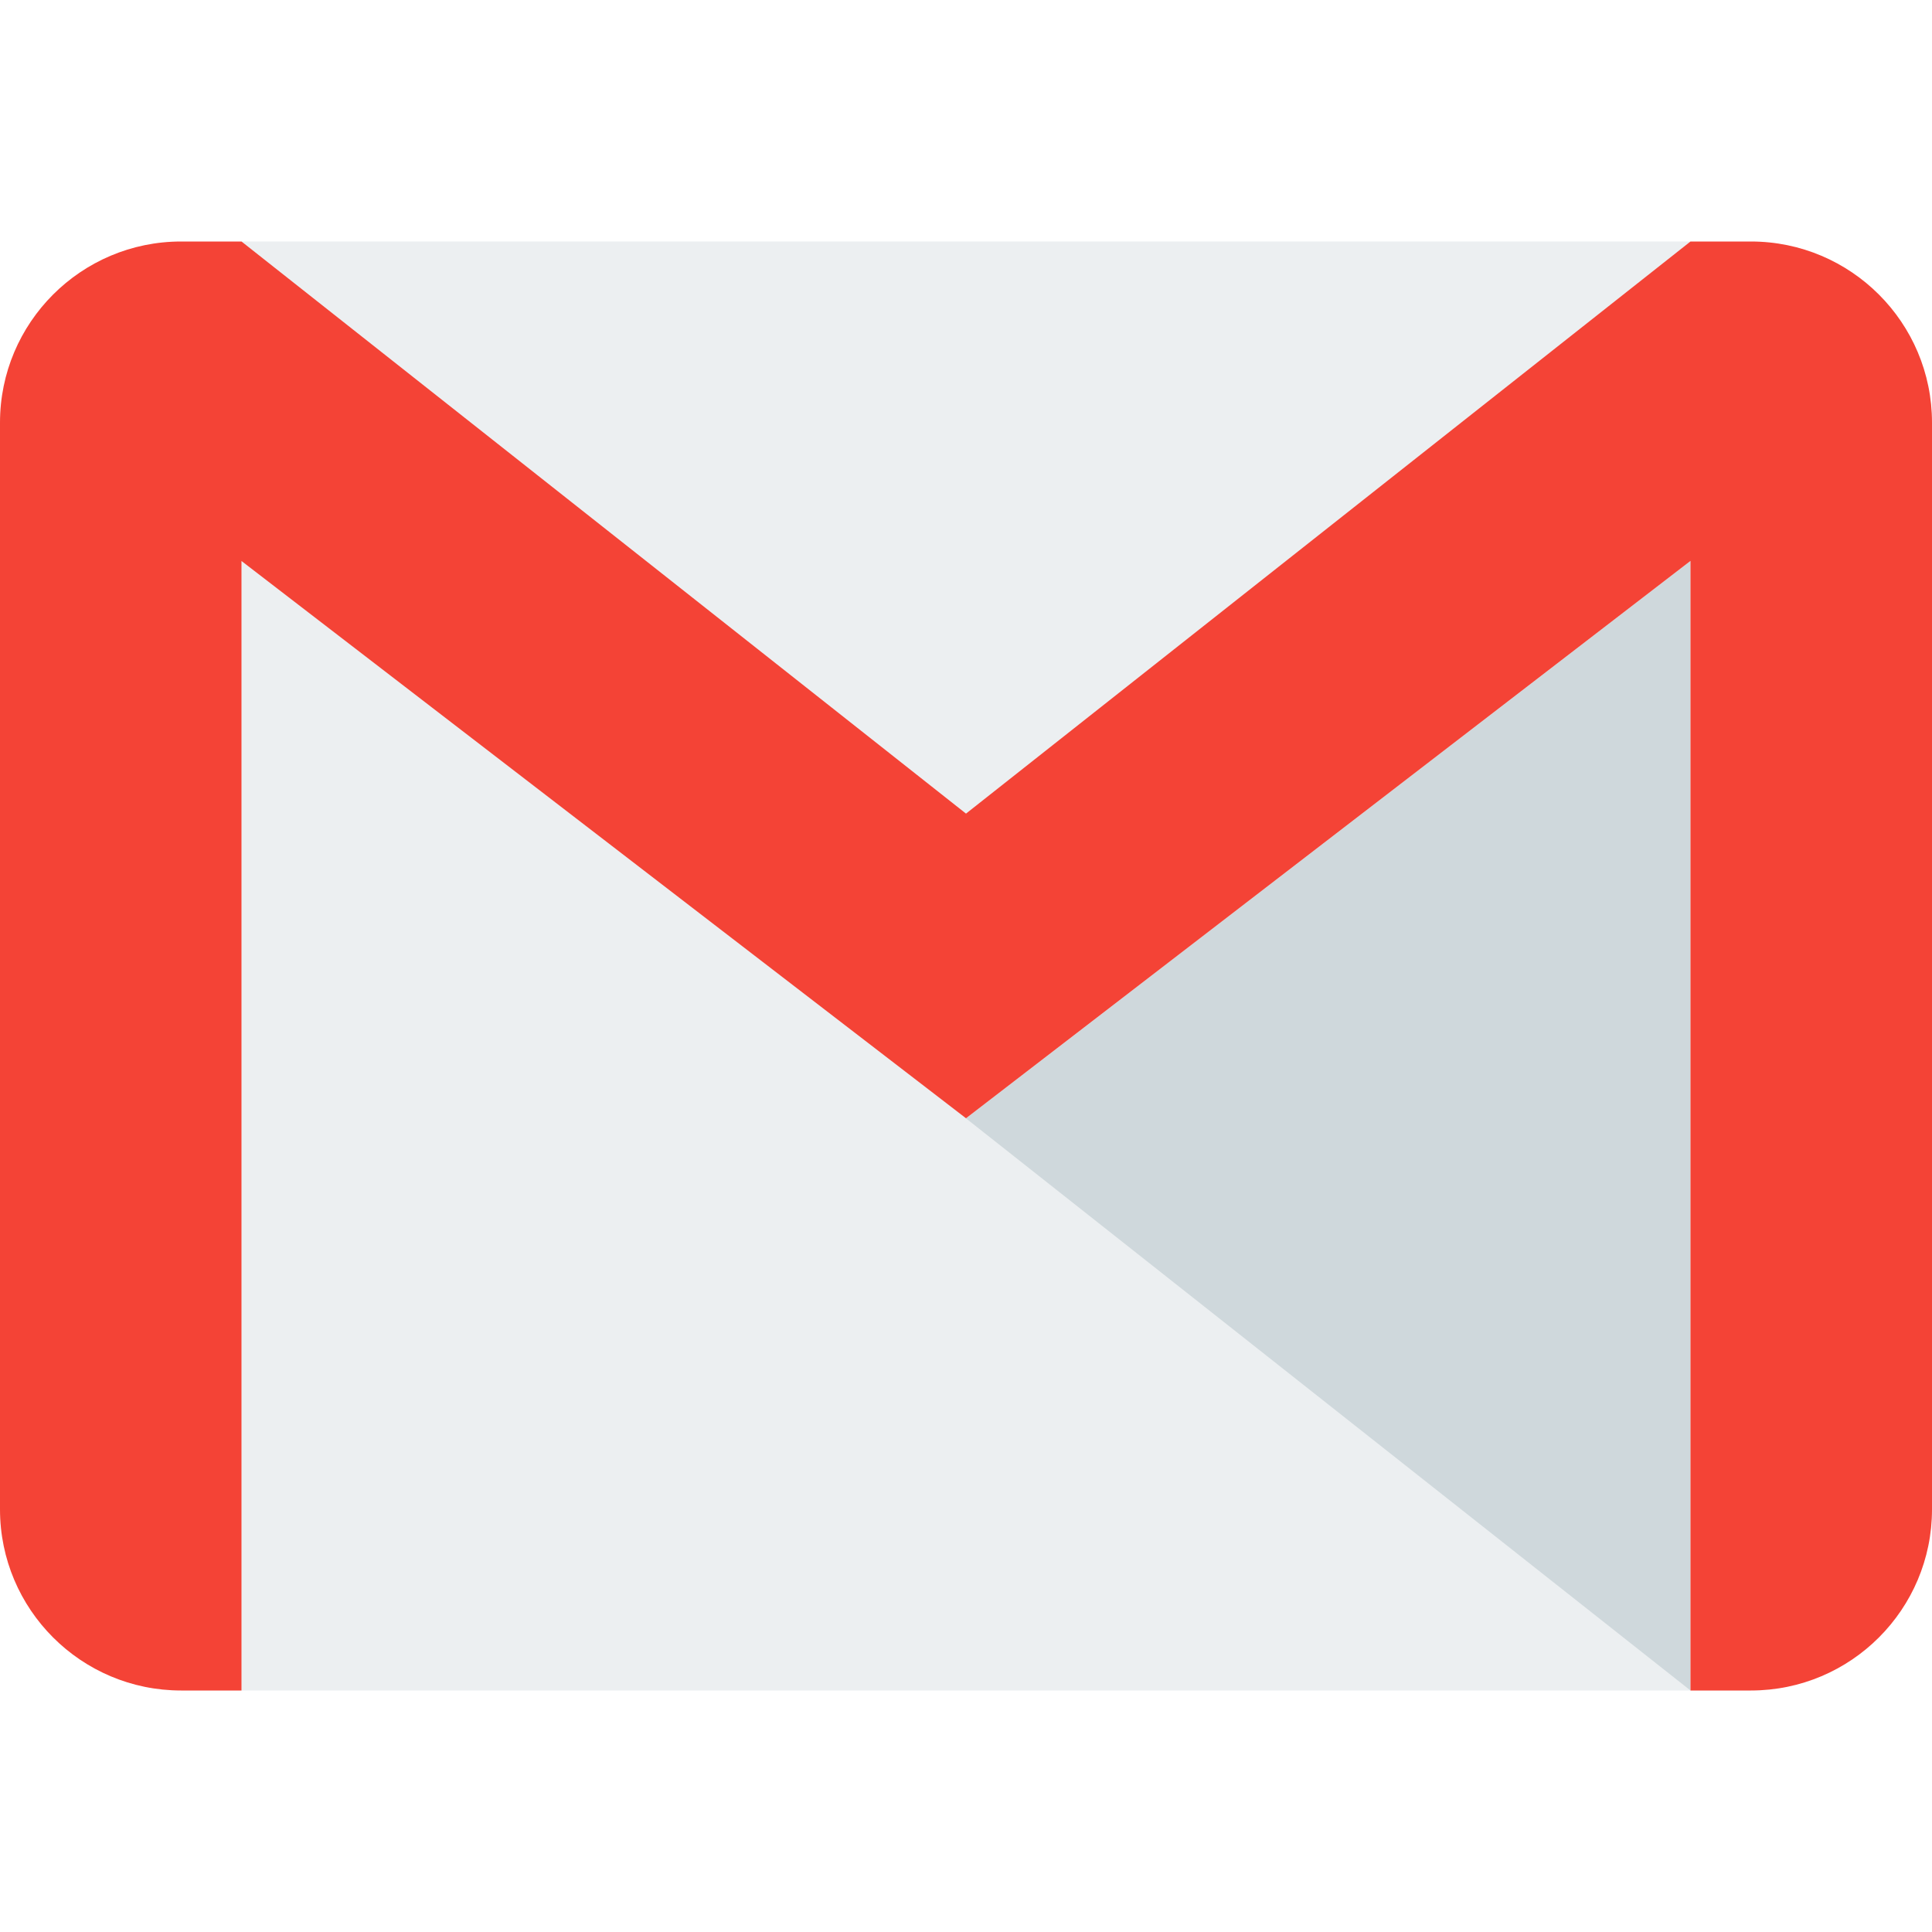
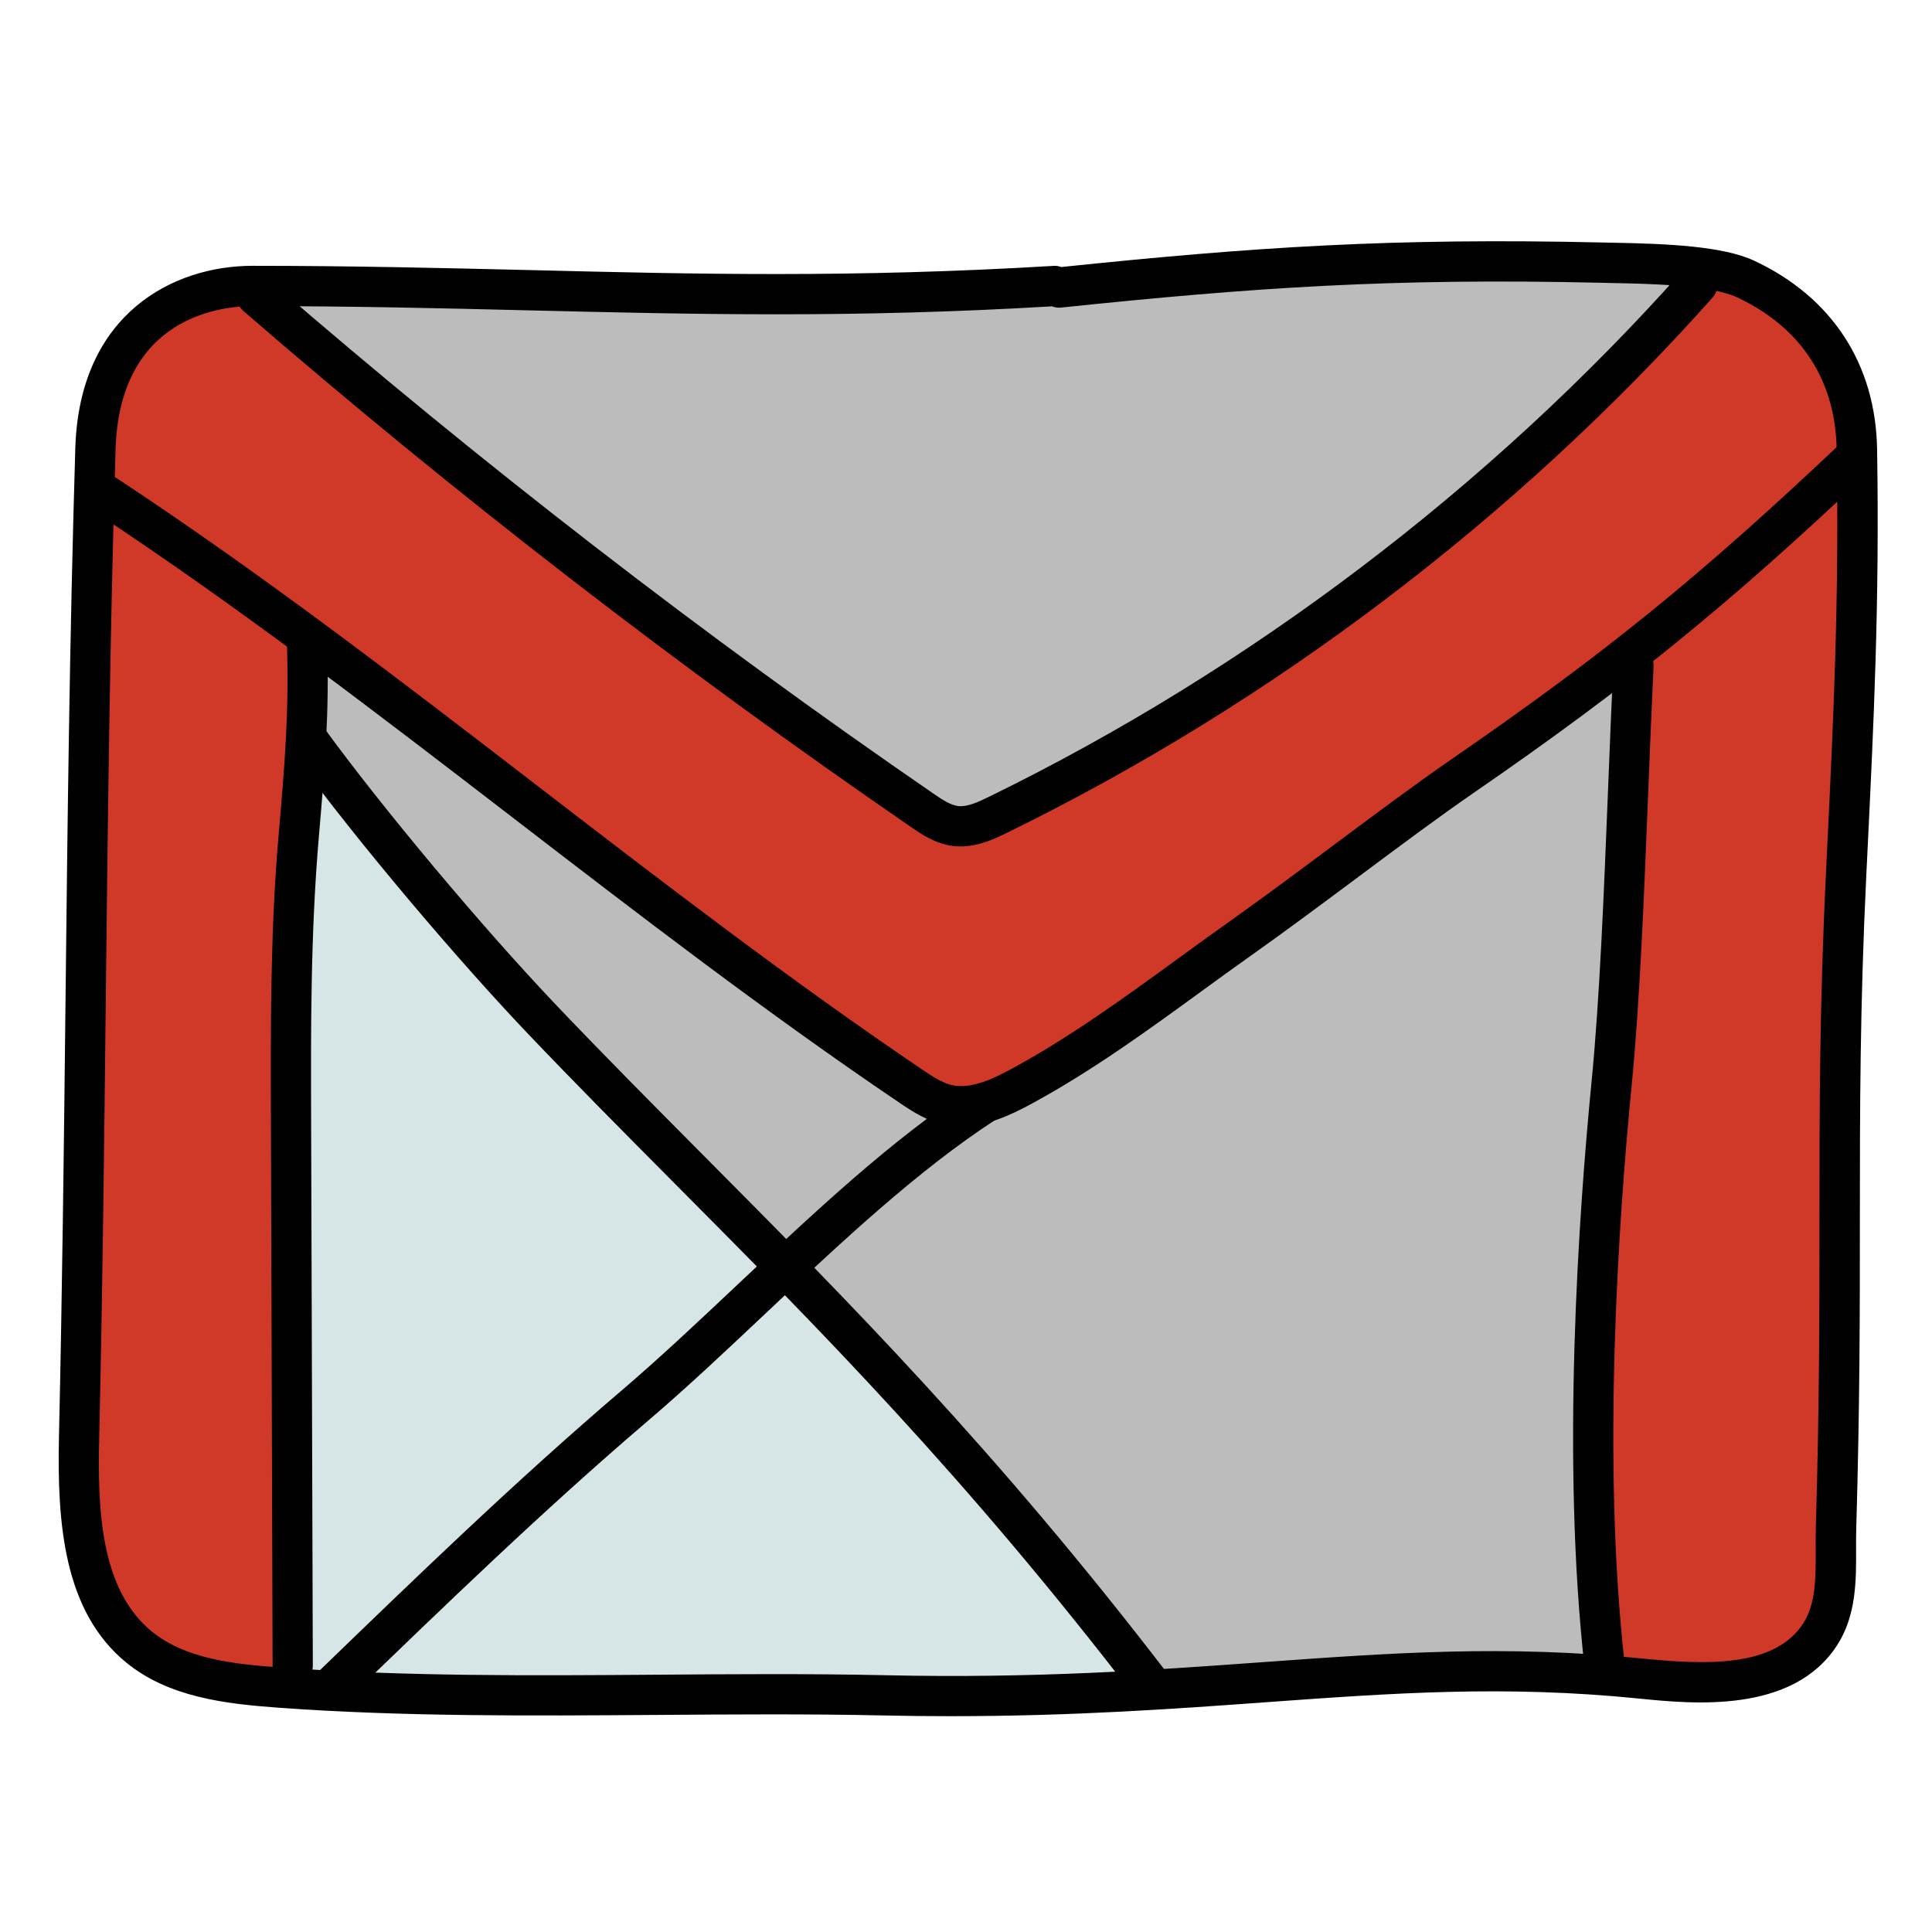
- <svg xmlns="http://www.w3.org/2000/svg" version="1.1" id="Capa_1" x="0px" y="0px" viewBox="0 0 512 512" style="enable-background:new 0 0 512 512;" xml:space="preserve">
-   <rect x="64" y="64" style="fill:#ECEFF1;" width="384" height="384" />
-   <polygon style="fill:#CFD8DC;" points="256,296.384 448,448 448,148.672 " />
-   <path style="fill:#F44336;" d="M464,64h-16L256,215.616L64,64H48C21.504,64,0,85.504,0,112v288c0,26.496,21.504,48,48,48h16V148.672  l192,147.68L448,148.64V448h16c26.496,0,48-21.504,48-48V112C512,85.504,490.496,64,464,64z" />
-   <g>
- </g>
-   <g>
- </g>
-   <g>
- </g>
-   <g>
- </g>
-   <g>
- </g>
-   <g>
- </g>
-   <g>
- </g>
-   <g>
- </g>
-   <g>
- </g>
-   <g>
- </g>
-   <g>
- </g>
-   <g>
- </g>
-   <g>
- </g>
-   <g>
- </g>
-   <g>
- </g>
+ <svg xmlns="http://www.w3.org/2000/svg" viewBox="0 0 48 48" width="48px" height="48px">
+   <path fill="#d6e5e5" d="M26.198,7.106C18.583,7.563,13.513,7.104,6.273,7.104c-1.693,0-3.809,0.94-3.903,4.044 c-0.255,8.417-0.214,16.134-0.405,24.553C1.922,37.577,2,39.732,3.453,40.92c0.958,0.783,2.273,0.922,3.507,1.01 c4.99,0.359,9.998,0.082,15,0.19c8.282,0.179,12.561-1.048,18.807-0.416c1.606,0.162,3.573,0.258,4.452-1.095 c0.496-0.762,0.37-1.741,0.397-2.649c0.199-6.838-0.041-10.225,0.252-16.247c0.163-3.35,0.335-6.541,0.267-10.542 c-0.044-2.624-1.75-3.763-2.761-4.237c-0.82-0.385-2.646-0.387-3.552-0.407c-5.102-0.114-8.431,0.09-13.508,0.619" />
+   <path fill="#bcbcbc" d="M40.767,41.704c1.606,0.162,3.573,0.258,4.452-1.095c0.496-0.762,0.371-1.741,0.397-2.649 c0.199-6.839-0.041-10.225,0.252-16.247c0.163-3.35,0.335-6.541,0.267-10.542c-0.044-2.625-1.75-3.763-2.761-4.237 c-0.82-0.385-2.646-0.387-3.552-0.407c-5.102-0.114-8.431,0.09-13.508,0.619l-0.116-0.039C18.583,7.563,13.513,7.104,6.273,7.104 c-1.693,0-3.809,0.941-3.903,4.044c-0.004,0.14-0.007,0.271-0.011,0.41l5.28,6.809c1.576,2.167,4.082,5.123,5.814,6.943 c4.459,4.686,9.563,10.122,14.57,15.895c0.213,0.245,0.425,0.493,0.637,0.743l0.004,0.032C33.072,41.719,36.45,41.268,40.767,41.704 z" />
+   <path fill="#d03827" d="M2.35,11.9c-0.23,8.061-0.2,15.639-0.385,23.801C1.922,37.577,2,39.732,3.453,40.92 c0.958,0.783,2.273,0.922,3.507,1.01c0.096,0.007,0.192,0.006,0.289,0.013l0.024-0.56c-0.01-2.865-0.019-6.765-0.029-9.63 c-0.004-1.287-0.009-2.575-0.013-3.862c-0.008-2.356-0.016-4.715,0.186-7.062c0.158-1.832,0.269-3.088,0.21-4.925L2.35,11.9z" />
+   <path fill="#d03827" d="M40.038,26.943c-0.436,4.447-0.672,10.023-0.169,14.463l0.345,0.251 c0.184,0.016,0.365,0.028,0.553,0.047c1.606,0.162,3.573,0.258,4.452-1.095c0.496-0.762,0.371-1.741,0.397-2.649 c0.199-6.839-0.041-10.225,0.252-16.247c0.162-3.332,0.332-6.509,0.267-10.48l-5.552,5.302 C40.42,19.913,40.326,24.009,40.038,26.943z" />
+   <path fill="#d03827" d="M46.061,11.391c-3.337,3.155-5.738,5.144-9.716,7.885c-1.628,1.122-3.625,2.69-5.563,4.065 c-1.762,1.25-3.463,2.592-5.36,3.626c-0.583,0.318-1.24,0.628-1.888,0.478c-0.325-0.076-0.613-0.262-0.889-0.449 C15.742,22.33,9.562,16.871,2.614,12.292l-0.138-1.844l0.415-1.629l1.566-1.342l1.66-0.295c5.266,4.562,11.048,9.001,16.79,12.948 c0.254,0.174,0.52,0.353,0.825,0.392c0.37,0.048,0.732-0.117,1.067-0.281c6.571-3.212,12.508-7.716,17.373-13.178l1.558-0.123 l1.945,1.891L46.061,11.391z" />
+   <path fill="#010101" d="M23.619,42.638c-0.54,0-1.095-0.005-1.67-0.018c-1.88-0.041-3.794-0.026-5.648-0.013 c-3.072,0.021-6.25,0.047-9.376-0.179c-1.34-0.097-2.736-0.263-3.787-1.121c-1.553-1.27-1.722-3.45-1.673-5.618 c0.083-3.681,0.123-7.227,0.162-10.756c0.049-4.455,0.101-9.061,0.244-13.801c0.102-3.342,2.436-4.528,4.403-4.528 c2.493,0,4.732,0.055,6.896,0.106c4.125,0.102,8.021,0.195,12.998-0.104c0.077-0.007,0.139,0.007,0.2,0.028 c4.793-0.497,8.211-0.729,13.465-0.609l0.242,0.005c1.347,0.026,2.728,0.082,3.511,0.449c1.931,0.905,3.014,2.567,3.05,4.681 c0.063,3.794-0.084,6.814-0.24,10.012l-0.028,0.564c-0.159,3.29-0.159,5.826-0.16,8.51c0,2.277,0,4.632-0.09,7.728 c-0.005,0.173-0.005,0.348-0.004,0.523c0.003,0.771,0.006,1.646-0.475,2.384c-1.107,1.703-3.59,1.453-4.921,1.319 c-3.338-0.336-6.089-0.138-9.271,0.092C29.186,42.456,26.67,42.638,23.619,42.638z M19.152,41.593c0.939,0,1.882,0.007,2.818,0.027 c3.776,0.086,6.766-0.134,9.402-0.324c3.231-0.233,6.022-0.435,9.443-0.089c1.551,0.153,3.268,0.231,3.983-0.87 c0.317-0.488,0.315-1.143,0.312-1.836c-0.001-0.187-0.001-0.372,0.004-0.556c0.09-3.08,0.09-5.428,0.09-7.698 c0.001-2.696,0.001-5.243,0.162-8.559l0.027-0.564c0.155-3.181,0.303-6.186,0.239-9.945c-0.037-2.194-1.366-3.273-2.474-3.792 c-0.656-0.309-2.25-0.339-3.106-0.355L39.81,7.026c-5.237-0.121-8.637,0.115-13.444,0.615c-0.078,0.009-0.16-0.002-0.231-0.03 c-4.976,0.295-8.869,0.199-12.989,0.1c-2.159-0.053-4.391-0.106-6.872-0.106c-0.773,0-3.303,0.257-3.403,3.56 c-0.144,4.729-0.194,9.331-0.244,13.78c-0.039,3.533-0.078,7.083-0.162,10.769c-0.041,1.782,0.024,3.772,1.306,4.819 c0.826,0.675,1.997,0.811,3.227,0.898c3.087,0.222,6.243,0.199,9.297,0.177C17.234,41.601,18.191,41.593,19.152,41.593z" />
+   <path fill="#010101" d="M23.863,21.029c-0.064,0-0.129-0.004-0.194-0.012c-0.431-0.056-0.771-0.288-1.044-0.476 C16.883,16.594,11.307,12.283,6.05,7.729C5.842,7.549,5.819,7.232,6,7.024c0.182-0.21,0.498-0.231,0.706-0.051 c5.228,4.529,10.774,8.817,16.485,12.744c0.193,0.133,0.414,0.283,0.606,0.308c0.223,0.03,0.487-0.088,0.784-0.234 C31.054,16.627,37.008,12.11,41.8,6.729c0.183-0.205,0.499-0.225,0.706-0.04c0.206,0.184,0.224,0.499,0.04,0.706 c-4.877,5.477-10.938,10.073-17.526,13.294C24.736,20.828,24.324,21.029,23.863,21.029z" />
+   <path fill="#010101" d="M23.88,27.984c-0.151,0-0.304-0.017-0.458-0.052c-0.4-0.093-0.728-0.3-1.057-0.522 c-3.316-2.241-6.511-4.7-9.602-7.078c-3.351-2.578-6.816-5.245-10.424-7.623c-0.23-0.151-0.294-0.462-0.142-0.692 c0.152-0.229,0.462-0.294,0.693-0.143c3.638,2.398,7.118,5.076,10.483,7.666c3.078,2.368,6.261,4.817,9.552,7.042 c0.257,0.174,0.489,0.322,0.722,0.376c0.485,0.112,1.046-0.163,1.536-0.43c1.429-0.779,2.779-1.762,4.085-2.712 c0.407-0.296,0.814-0.592,1.226-0.884c0.899-0.638,1.812-1.317,2.693-1.975c1.021-0.761,2.001-1.491,2.876-2.095 c3.812-2.626,6.158-4.53,9.655-7.835c0.201-0.19,0.517-0.18,0.707,0.02c0.189,0.201,0.181,0.518-0.02,0.707 c-3.497,3.304-5.964,5.306-9.776,7.933c-0.865,0.596-1.835,1.319-2.845,2.072c-0.889,0.662-1.807,1.347-2.713,1.989 c-0.407,0.288-0.812,0.582-1.215,0.876c-1.332,0.97-2.71,1.972-4.195,2.781C25.099,27.713,24.5,27.984,23.88,27.984z" />
+   <path fill="#010101" d="M7.273,41.883c-0.275,0-0.499-0.223-0.5-0.498L6.731,27.893c-0.008-2.34-0.016-4.743,0.188-7.106 c0.163-1.9,0.265-3.092,0.208-4.867c-0.009-0.275,0.208-0.507,0.483-0.516c0.252-0.024,0.507,0.208,0.516,0.484 c0.059,1.834-0.051,3.114-0.203,4.886c-0.208,2.418-0.201,4.798-0.193,7.1l0.042,13.508c0.001,0.276-0.222,0.501-0.499,0.502 C7.274,41.883,7.273,41.883,7.273,41.883z" />
+   <path fill="#010101" d="M39.868,41.906c-0.251,0-0.467-0.188-0.496-0.443c-0.588-5.193-0.146-11.357,0.168-14.569 c0.204-2.07,0.31-4.735,0.413-7.312c0.042-1.054,0.083-2.093,0.131-3.071c0.014-0.275,0.214-0.509,0.523-0.475 c0.275,0.013,0.488,0.247,0.475,0.523c-0.047,0.976-0.088,2.012-0.13,3.062c-0.104,2.591-0.21,5.271-0.416,7.37 c-0.312,3.173-0.748,9.257-0.17,14.358c0.031,0.274-0.166,0.522-0.44,0.554C39.906,41.905,39.888,41.906,39.868,41.906z" />
+   <path fill="#010101" d="M28.66,42.448c-0.15,0-0.299-0.067-0.397-0.196c-4.259-5.563-7.954-9.281-11.527-12.875 c-1.234-1.242-2.445-2.46-3.646-3.722C11.468,23.95,8.936,21,7.234,18.661c-0.163-0.224-0.113-0.536,0.11-0.698 c0.224-0.163,0.537-0.113,0.698,0.11c1.455,2,3.937,4.964,5.772,6.893c1.196,1.257,2.401,2.469,3.63,3.706 c3.596,3.617,7.313,7.357,11.613,12.973c0.167,0.219,0.126,0.533-0.094,0.701C28.873,42.415,28.767,42.448,28.66,42.448z" />
+   <path fill="#010101" d="M8.546,42.31l-0.374-0.335L7.851,41.59c2.441-2.361,4.966-4.803,7.599-7.049 c0.938-0.801,1.879-1.688,2.876-2.627c1.889-1.779,3.841-3.619,5.871-4.936c0.231-0.15,0.541-0.085,0.691,0.146 c0.15,0.231,0.084,0.542-0.147,0.691c-1.953,1.268-3.873,3.076-5.729,4.825c-1.006,0.948-1.957,1.844-2.913,2.659 C13.49,37.527,10.977,39.958,8.546,42.31z M8.173,41.975h0.01H8.173z" />
</svg>
